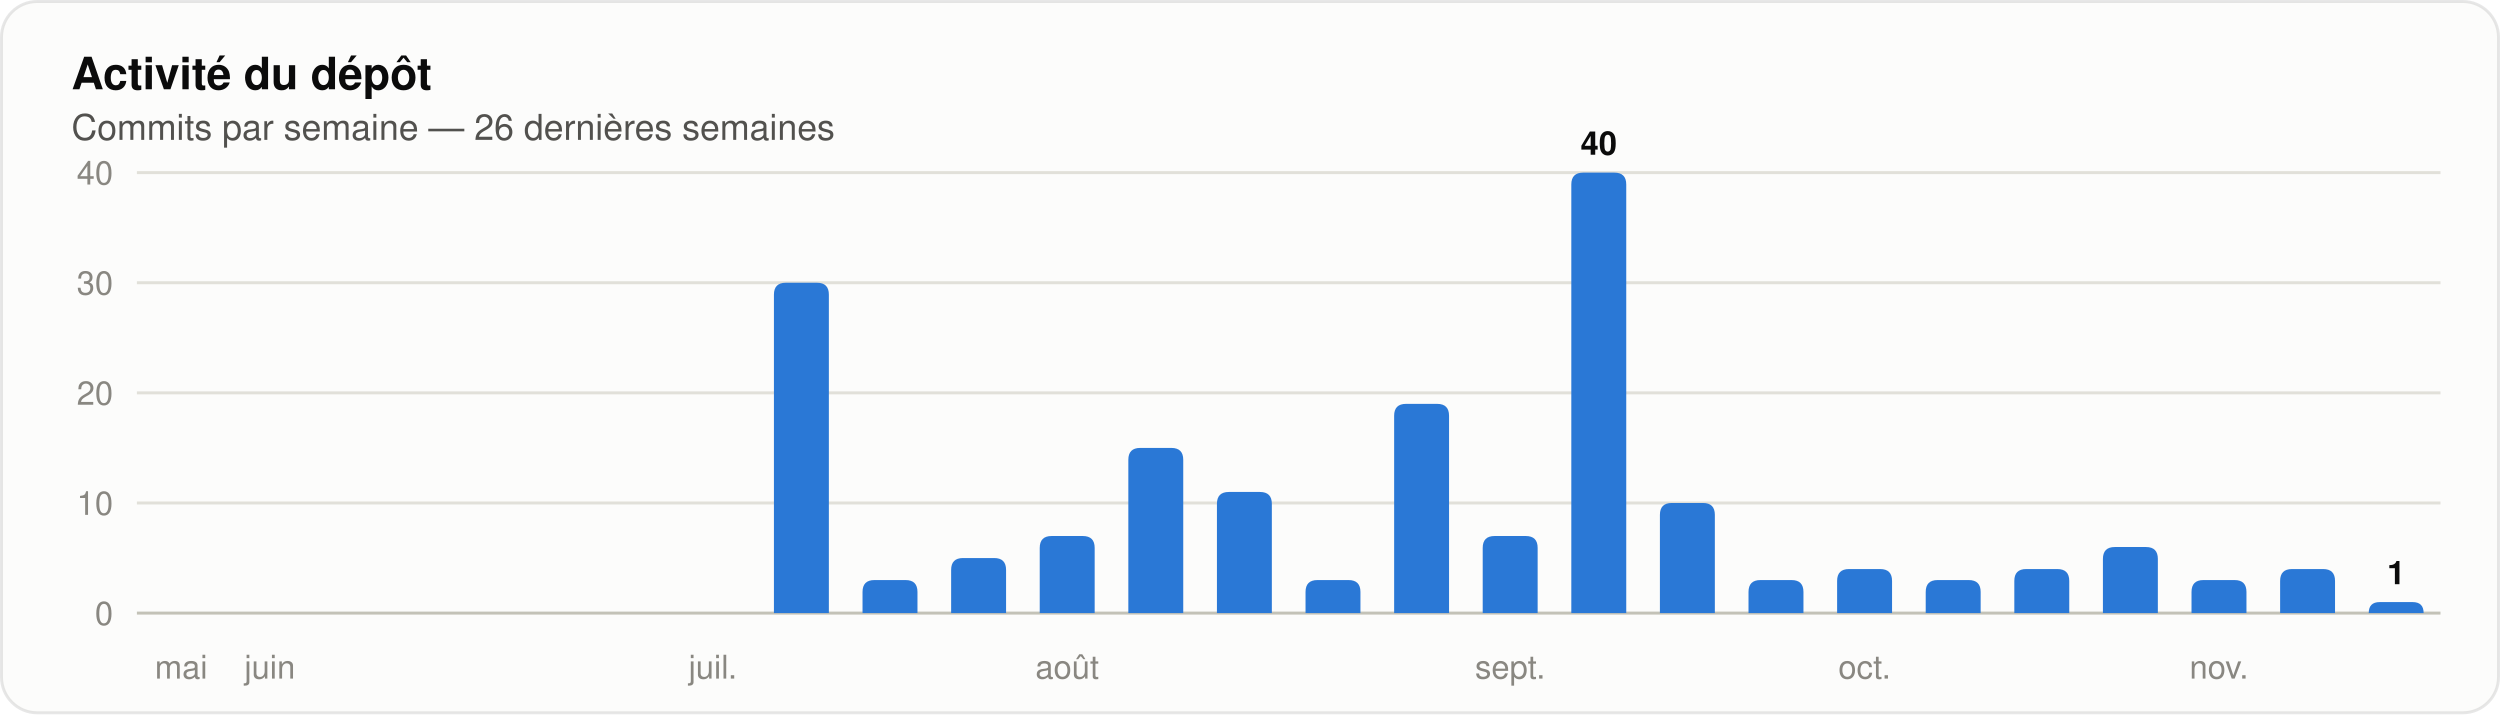
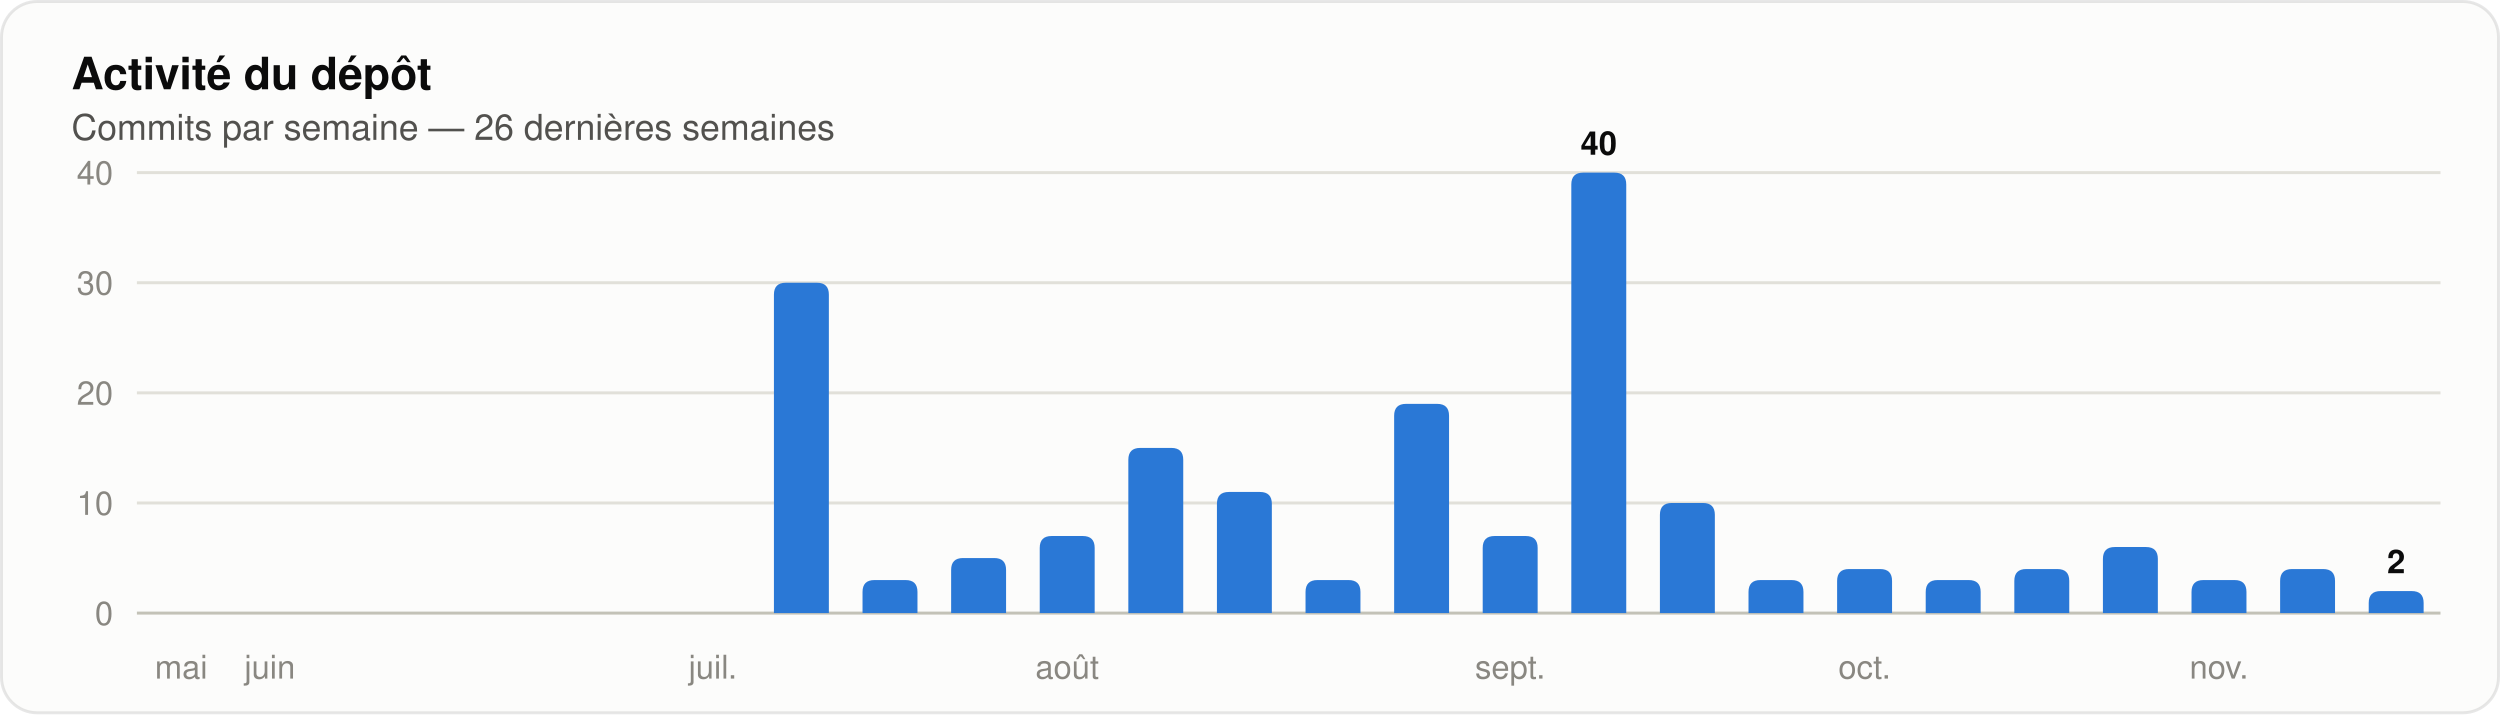
<svg xmlns="http://www.w3.org/2000/svg" width="840" height="240" viewBox="0 0 840 240" role="img" aria-label="Histogramme des commits par semaine sur les 26 dernières semaines" font-family="system-ui, 'Segoe UI', Ubuntu, Helvetica, Arial, sans-serif">
  <rect x="0.5" y="0.5" width="839" height="239" rx="12" fill="#fcfcfb" stroke="rgba(11,11,11,0.10)" />
  <text x="24" y="30" font-size="15" fill="#0b0b0b" font-weight="600">Activité du dépôt</text>
  <text x="24" y="47" font-size="12" fill="#52514e">Commits par semaine — 26 dernières semaines</text>
  <line x1="46" y1="206.0" x2="820" y2="206.0" stroke="#c3c2b7" stroke-width="1" />
  <text x="38" y="210" font-size="11" fill="#898781" text-anchor="end" font-variant-numeric="tabular-nums">0</text>
  <line x1="46" y1="169.0" x2="820" y2="169.0" stroke="#e1e0d9" stroke-width="1" />
  <text x="38" y="173" font-size="11" fill="#898781" text-anchor="end" font-variant-numeric="tabular-nums">10</text>
  <line x1="46" y1="132.0" x2="820" y2="132.0" stroke="#e1e0d9" stroke-width="1" />
  <text x="38" y="136" font-size="11" fill="#898781" text-anchor="end" font-variant-numeric="tabular-nums">20</text>
  <line x1="46" y1="95.0" x2="820" y2="95.0" stroke="#e1e0d9" stroke-width="1" />
  <text x="38" y="99" font-size="11" fill="#898781" text-anchor="end" font-variant-numeric="tabular-nums">30</text>
  <line x1="46" y1="58.0" x2="820" y2="58.0" stroke="#e1e0d9" stroke-width="1" />
  <text x="38" y="62" font-size="11" fill="#898781" text-anchor="end" font-variant-numeric="tabular-nums">40</text>
  <text x="60.885" y="228" font-size="11" fill="#898781" text-anchor="middle">mai</text>
  <text x="90.654" y="228" font-size="11" fill="#898781" text-anchor="middle">juin</text>
  <text x="239.5" y="228" font-size="11" fill="#898781" text-anchor="middle">juil.</text>
  <path d="M 260.04 206.00 V 99.00 Q 260.04 95.00 264.04 95.00 H 274.50 Q 278.50 95.00 278.50 99.00 V 206.00 Z" fill="#2a78d6" />
  <path d="M 289.81 206.00 V 198.90 Q 289.81 194.90 293.81 194.90 H 304.27 Q 308.27 194.90 308.27 198.90 V 206.00 Z" fill="#2a78d6" />
  <path d="M 319.58 206.00 V 191.50 Q 319.58 187.50 323.58 187.50 H 334.04 Q 338.04 187.50 338.04 191.50 V 206.00 Z" fill="#2a78d6" />
  <path d="M 349.35 206.00 V 184.10 Q 349.35 180.10 353.35 180.10 H 363.81 Q 367.81 180.10 367.81 184.10 V 206.00 Z" fill="#2a78d6" />
  <text x="358.577" y="228" font-size="11" fill="#898781" text-anchor="middle">août</text>
  <path d="M 379.12 206.00 V 154.50 Q 379.12 150.50 383.12 150.50 H 393.57 Q 397.57 150.50 397.57 154.50 V 206.00 Z" fill="#2a78d6" />
  <path d="M 408.89 206.00 V 169.30 Q 408.89 165.30 412.89 165.30 H 423.34 Q 427.34 165.30 427.34 169.30 V 206.00 Z" fill="#2a78d6" />
  <path d="M 438.66 206.00 V 198.90 Q 438.66 194.90 442.66 194.90 H 453.11 Q 457.11 194.90 457.11 198.90 V 206.00 Z" fill="#2a78d6" />
  <path d="M 468.43 206.00 V 139.70 Q 468.43 135.70 472.43 135.70 H 482.88 Q 486.88 135.70 486.88 139.70 V 206.00 Z" fill="#2a78d6" />
  <path d="M 498.19 206.00 V 184.10 Q 498.19 180.10 502.19 180.10 H 512.65 Q 516.65 180.10 516.65 184.10 V 206.00 Z" fill="#2a78d6" />
  <text x="507.423" y="228" font-size="11" fill="#898781" text-anchor="middle">sept.</text>
  <path d="M 527.96 206.00 V 62.00 Q 527.96 58.00 531.96 58.00 H 542.42 Q 546.42 58.00 546.42 62.00 V 206.00 Z" fill="#2a78d6" />
  <text x="537.192" y="52" font-size="11" fill="#0b0b0b" font-weight="600" text-anchor="middle">40</text>
  <path d="M 557.73 206.00 V 173.00 Q 557.73 169.00 561.73 169.00 H 572.19 Q 576.19 169.00 576.19 173.00 V 206.00 Z" fill="#2a78d6" />
  <path d="M 587.50 206.00 V 198.90 Q 587.50 194.90 591.50 194.90 H 601.96 Q 605.96 194.90 605.96 198.90 V 206.00 Z" fill="#2a78d6" />
  <path d="M 617.27 206.00 V 195.20 Q 617.27 191.20 621.27 191.20 H 631.73 Q 635.73 191.20 635.73 195.20 V 206.00 Z" fill="#2a78d6" />
  <text x="626.5" y="228" font-size="11" fill="#898781" text-anchor="middle">oct.</text>
  <path d="M 647.04 206.00 V 198.90 Q 647.04 194.90 651.04 194.90 H 661.50 Q 665.50 194.90 665.50 198.90 V 206.00 Z" fill="#2a78d6" />
  <path d="M 676.81 206.00 V 195.20 Q 676.81 191.20 680.81 191.20 H 691.27 Q 695.27 191.20 695.27 195.20 V 206.00 Z" fill="#2a78d6" />
  <path d="M 706.58 206.00 V 187.80 Q 706.58 183.80 710.58 183.80 H 721.04 Q 725.04 183.80 725.04 187.80 V 206.00 Z" fill="#2a78d6" />
  <path d="M 736.35 206.00 V 198.90 Q 736.35 194.90 740.35 194.90 H 750.81 Q 754.81 194.90 754.81 198.90 V 206.00 Z" fill="#2a78d6" />
  <text x="745.577" y="228" font-size="11" fill="#898781" text-anchor="middle">nov.</text>
  <path d="M 766.12 206.00 V 195.20 Q 766.12 191.20 770.12 191.20 H 780.57 Q 784.57 191.20 784.57 195.20 V 206.00 Z" fill="#2a78d6" />
-   <path d="M 795.89 206.00 V 206.00 Q 795.89 202.30 799.59 202.30 H 810.64 Q 814.34 202.30 814.34 206.00 V 206.00 Z" fill="#2a78d6" />
-   <text x="805.115" y="196.3" font-size="11" fill="#0b0b0b" font-weight="600" text-anchor="middle">1</text>
+   <path d="M 795.89 206.00 V 202.60 Q 795.89 198.60 799.89 198.60 H 810.34 Q 814.34 198.60 814.34 202.60 V 206.00 Z" fill="#2a78d6" />
+   <text x="805.115" y="192.6" font-size="11" fill="#0b0b0b" font-weight="600" text-anchor="middle">2</text>
</svg>
